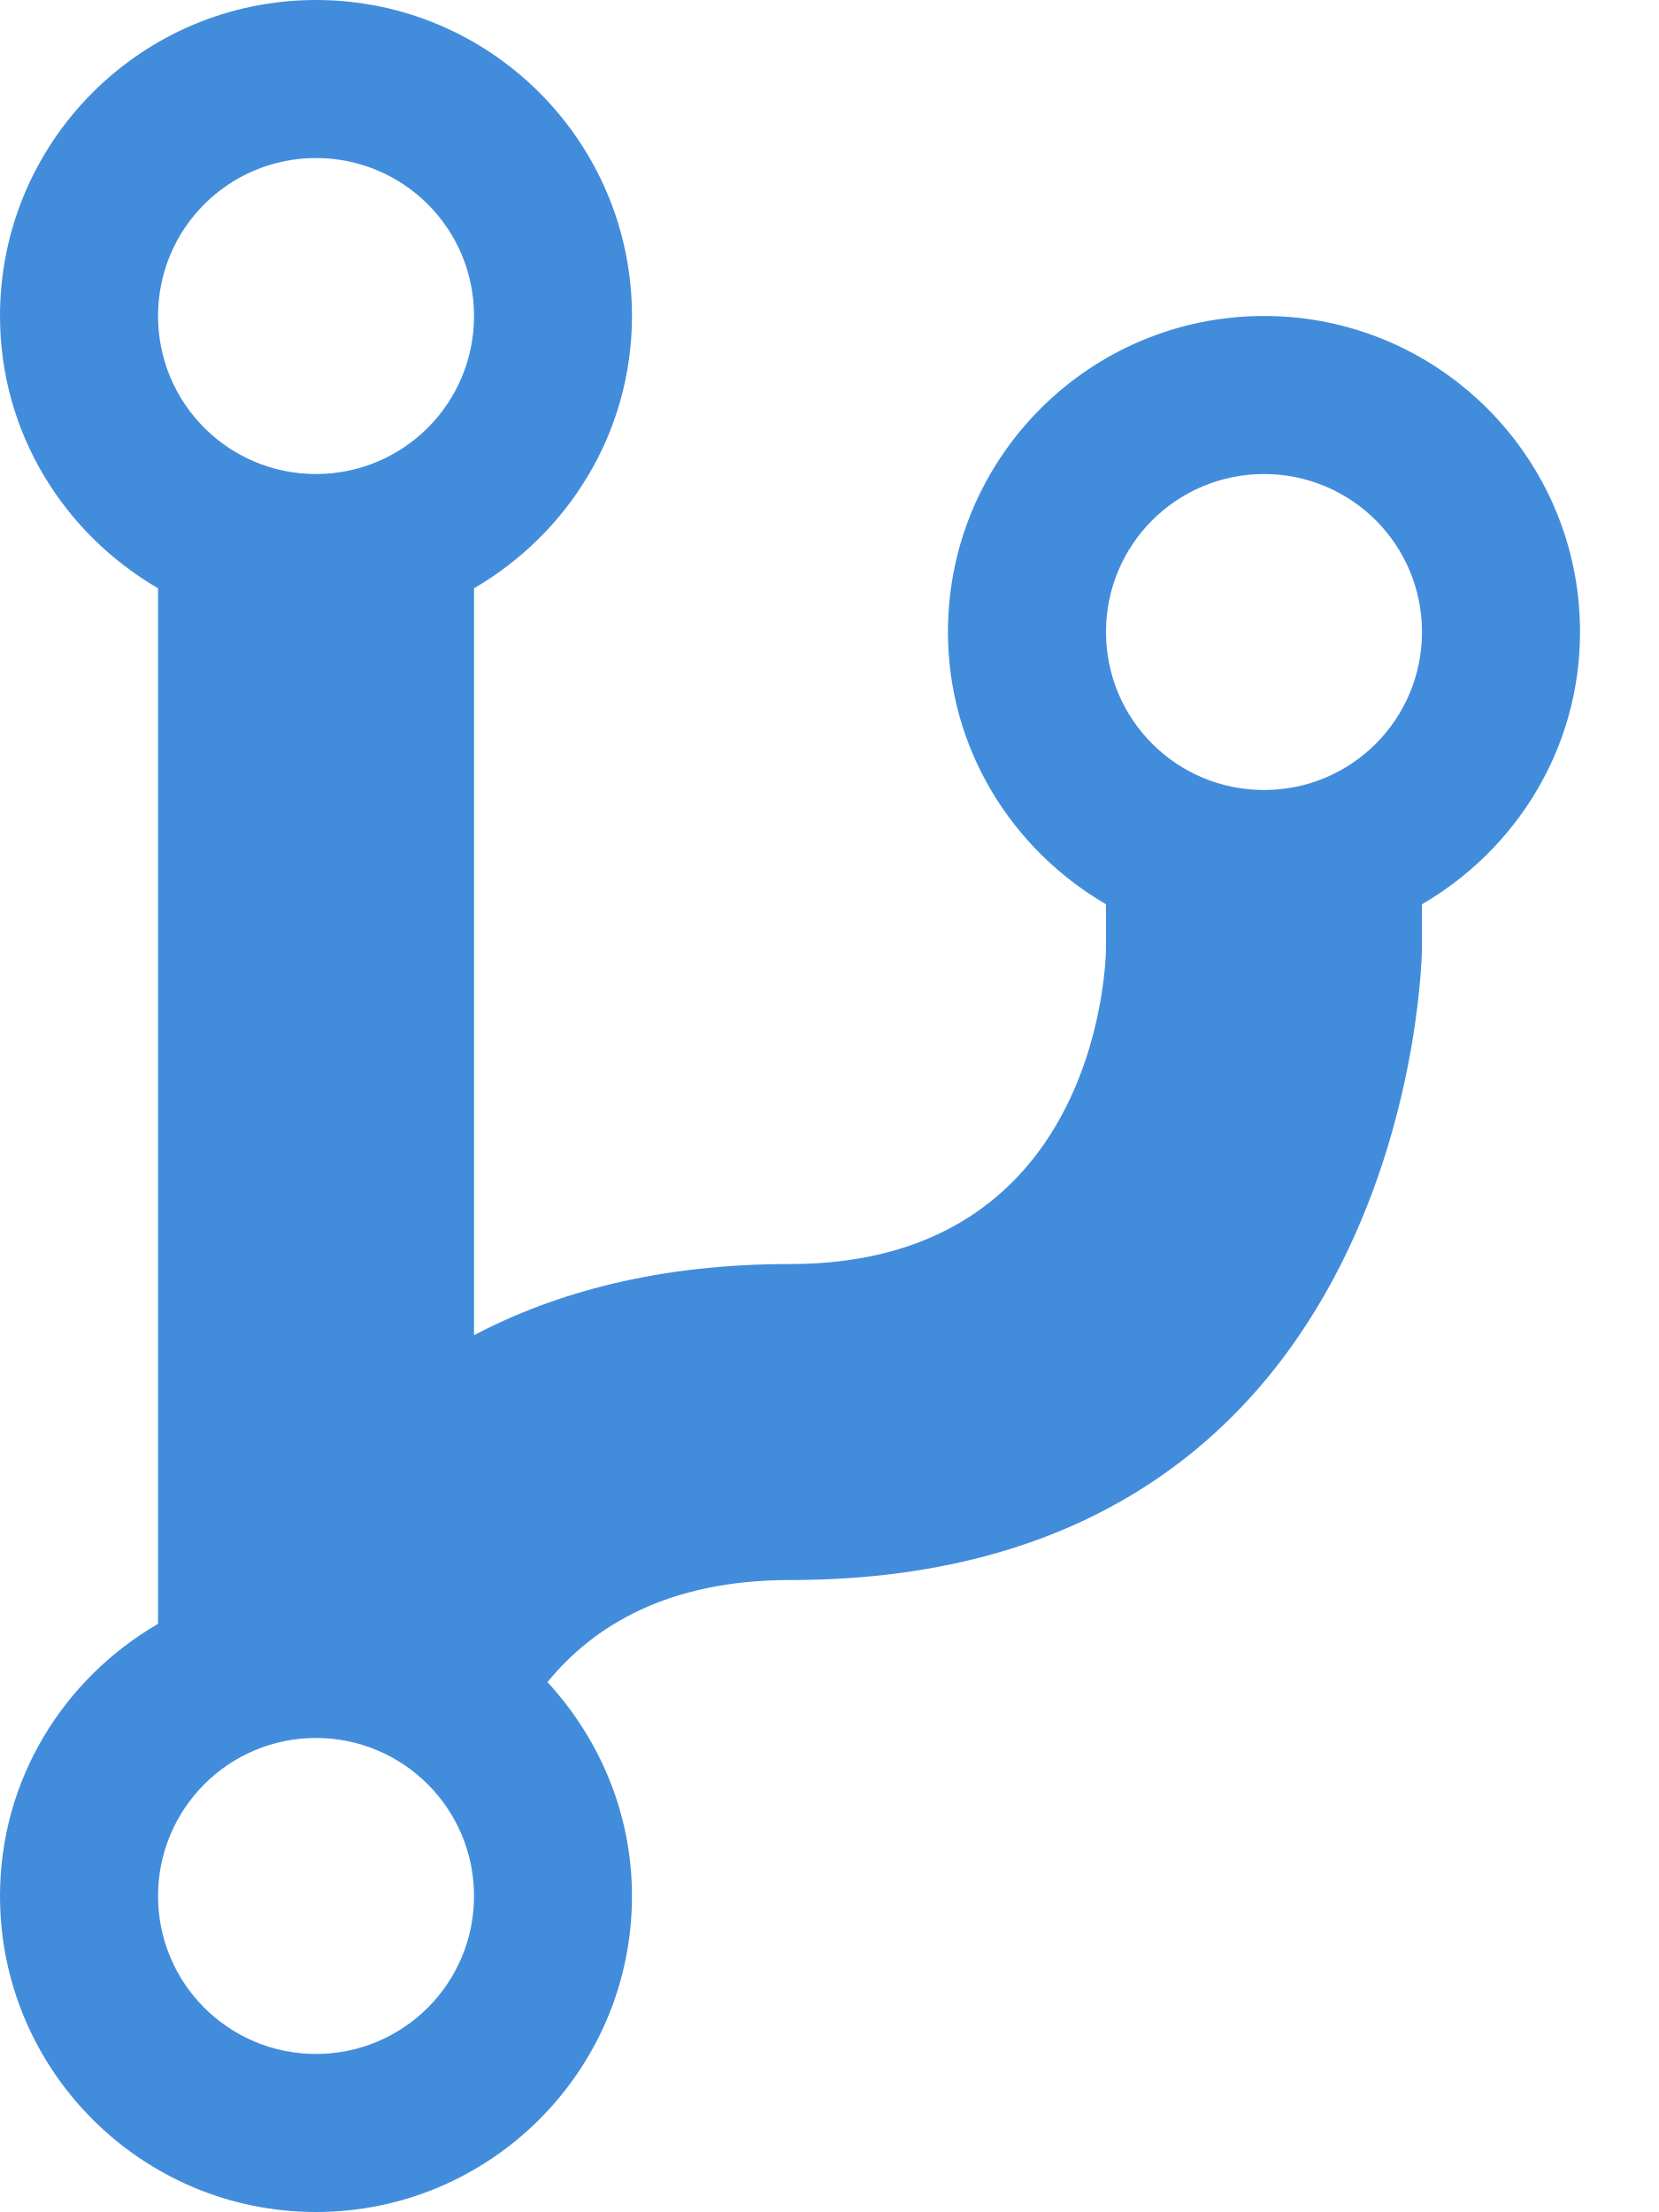
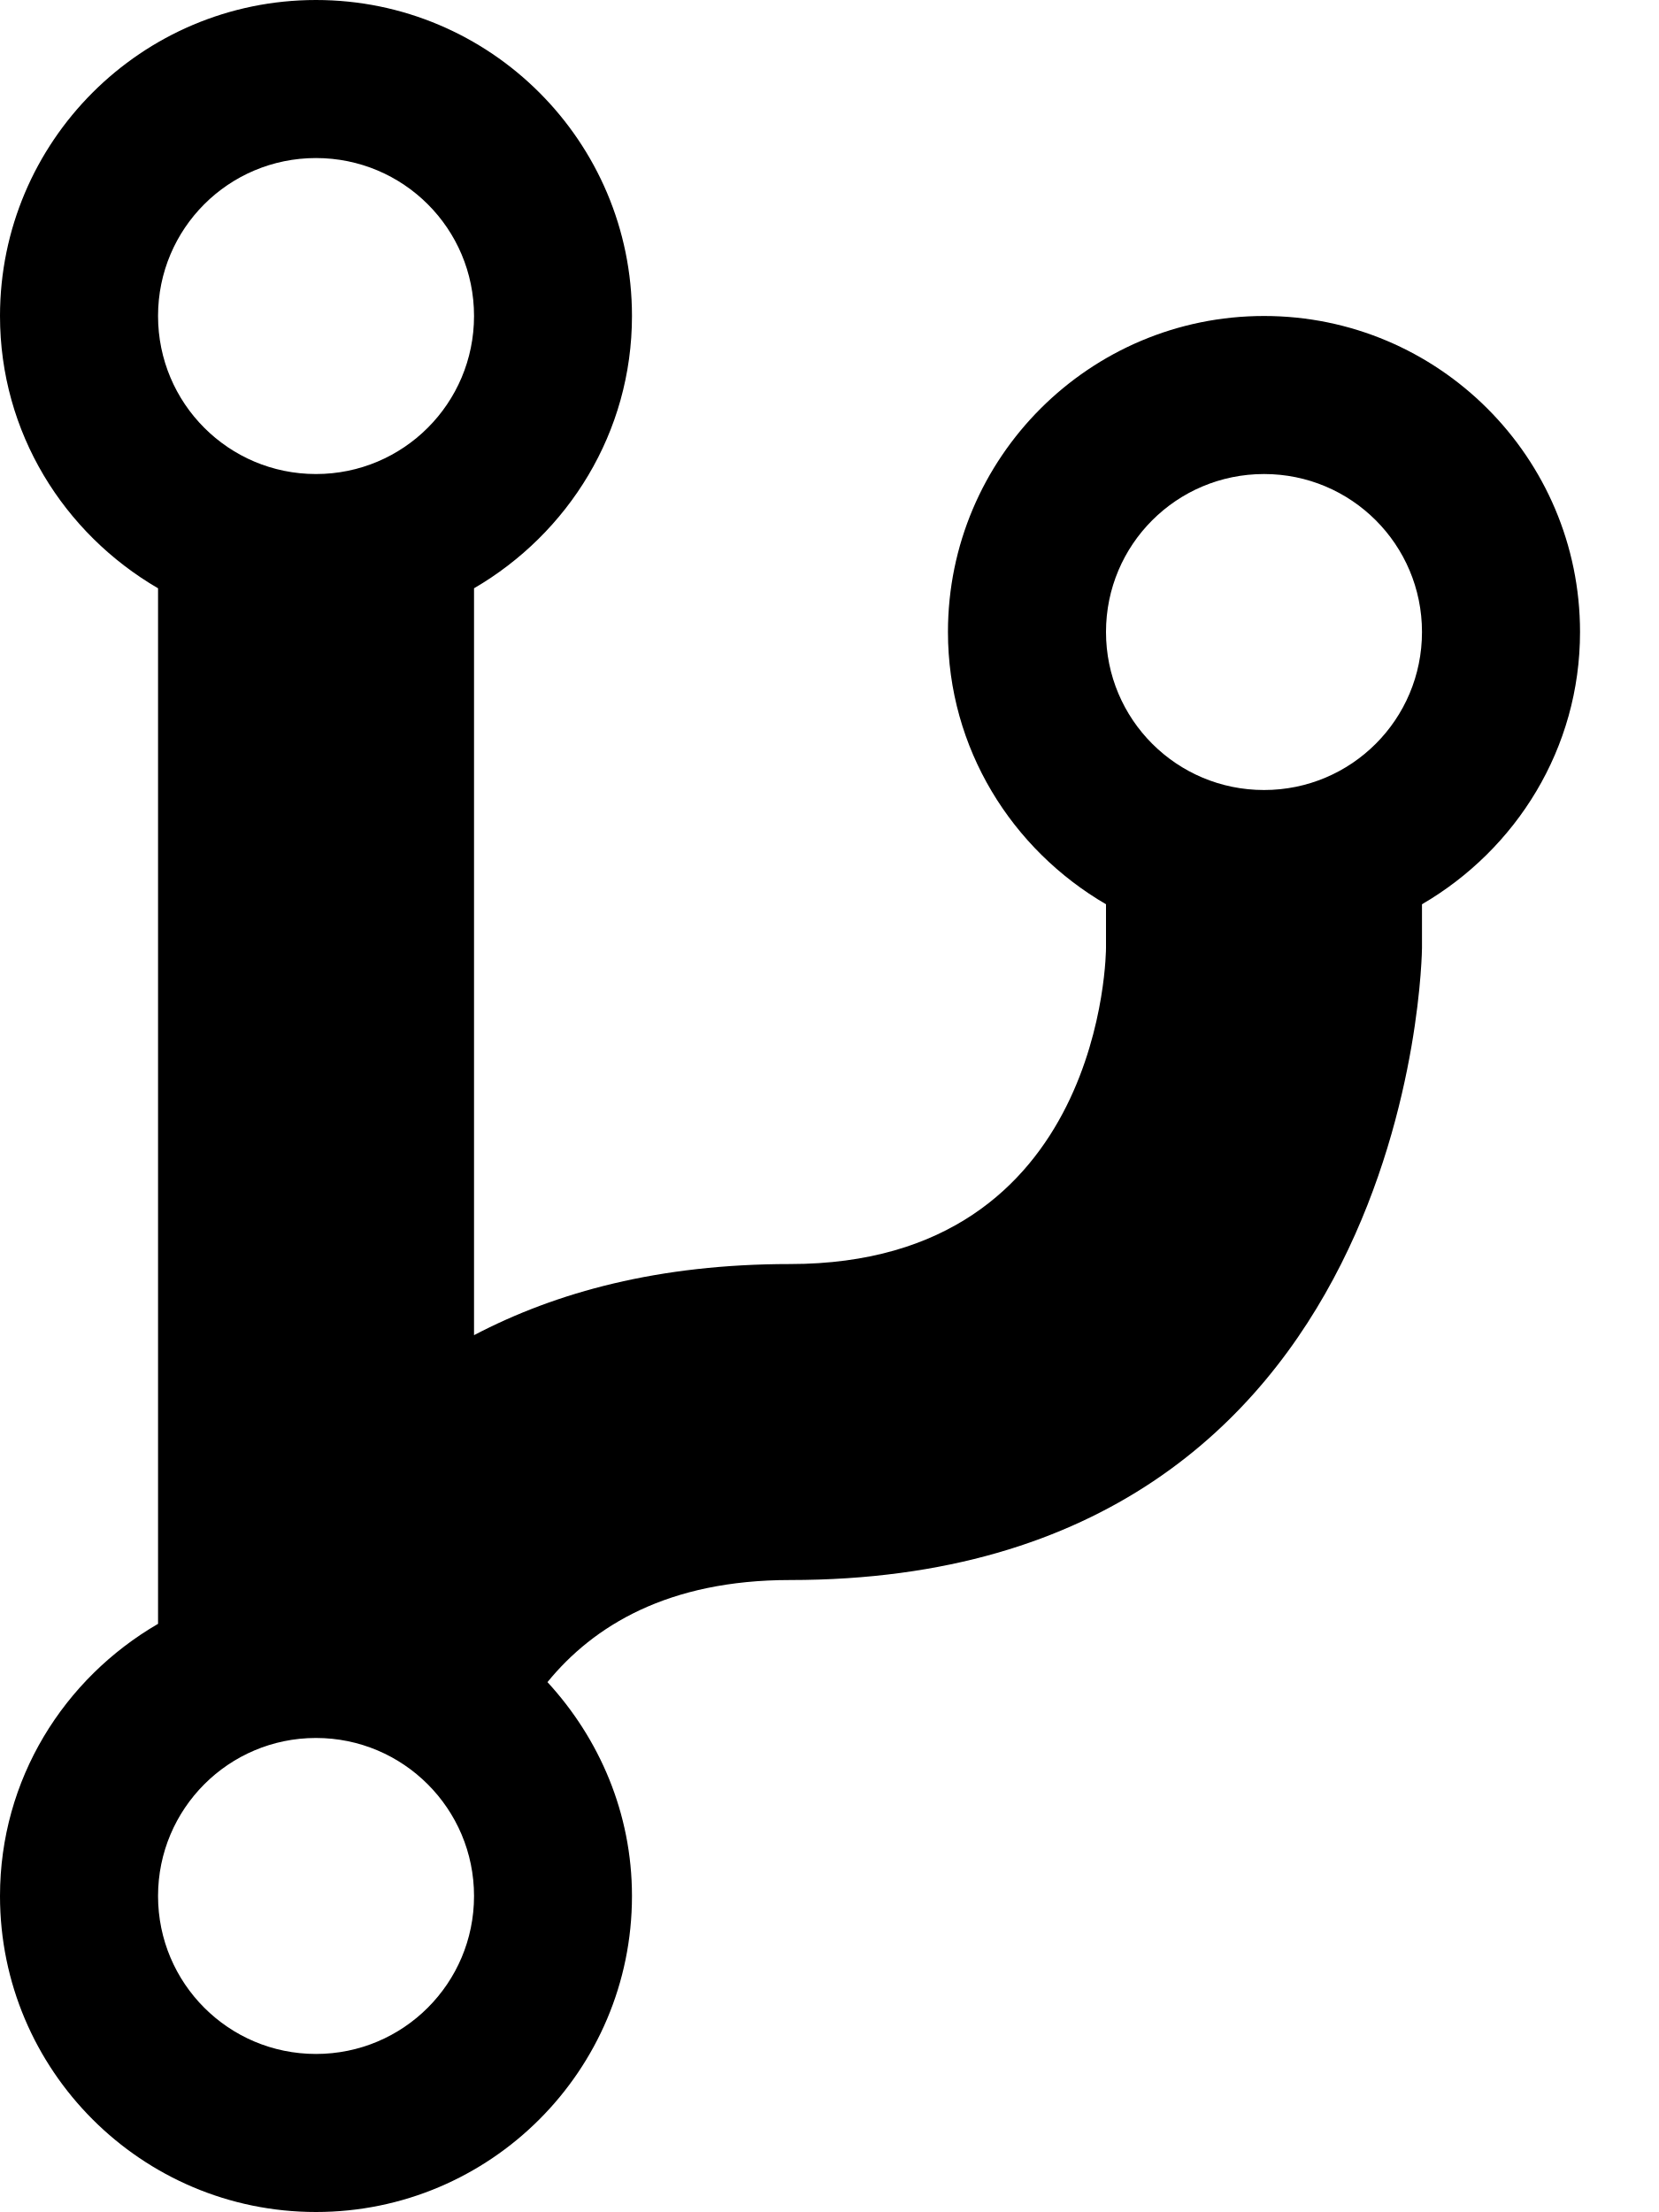
<svg xmlns="http://www.w3.org/2000/svg" width="15px" height="20px" viewBox="0 0 15 20" version="1.1">
-   <path fill="#428CDC" d="M11.429,2.857 C9.852,2.857 8.571,4.137 8.571,5.714 C8.571,6.768 9.149,7.68 10,8.176 L10,8.571 C10,8.571 10,11.429 7.143,11.429 C5.958,11.429 5.03,11.682 4.286,12.072 L4.286,5.319 C5.137,4.823 5.714,3.911 5.714,2.857 C5.714,1.28 4.434,-5.68434189e-14 2.857,-5.68434189e-14 C1.28,-5.68434189e-14 0,1.28 0,2.857 C0,3.911 0.577,4.823 1.429,5.319 L1.429,14.682 C0.577,15.177 0,16.088 0,17.143 C0,18.719 1.28,20 2.857,20 C4.434,20 5.714,18.719 5.714,17.143 C5.714,16.395 5.42,15.72 4.95,15.209 C5.366,14.699 6.041,14.286 7.143,14.286 C12.812,14.286 12.857,8.571 12.857,8.571 L12.857,8.176 C13.708,7.68 14.286,6.768 14.286,5.714 C14.286,4.137 13.005,2.857 11.429,2.857 Z M2.857,1.429 C3.647,1.429 4.286,2.067 4.286,2.857 C4.286,3.647 3.647,4.286 2.857,4.286 C2.067,4.286 1.429,3.647 1.429,2.857 C1.429,2.067 2.067,1.429 2.857,1.429 Z M2.857,18.571 C2.067,18.571 1.429,17.932 1.429,17.143 C1.429,16.355 2.067,15.714 2.857,15.714 C3.647,15.714 4.286,16.355 4.286,17.143 C4.286,17.932 3.647,18.571 2.857,18.571 Z M11.429,7.143 C10.639,7.143 10,6.505 10,5.714 C10,4.924 10.639,4.286 11.429,4.286 C12.218,4.286 12.857,4.924 12.857,5.714 C12.857,6.505 12.218,7.143 11.429,7.143 Z" id="Shape" />
+   <path fill="currentColor" d="M11.429,2.857 C9.852,2.857 8.571,4.137 8.571,5.714 C8.571,6.768 9.149,7.68 10,8.176 L10,8.571 C10,8.571 10,11.429 7.143,11.429 C5.958,11.429 5.03,11.682 4.286,12.072 L4.286,5.319 C5.137,4.823 5.714,3.911 5.714,2.857 C5.714,1.28 4.434,-5.68434189e-14 2.857,-5.68434189e-14 C1.28,-5.68434189e-14 0,1.28 0,2.857 C0,3.911 0.577,4.823 1.429,5.319 L1.429,14.682 C0.577,15.177 0,16.088 0,17.143 C0,18.719 1.28,20 2.857,20 C4.434,20 5.714,18.719 5.714,17.143 C5.714,16.395 5.42,15.72 4.95,15.209 C5.366,14.699 6.041,14.286 7.143,14.286 C12.812,14.286 12.857,8.571 12.857,8.571 L12.857,8.176 C13.708,7.68 14.286,6.768 14.286,5.714 C14.286,4.137 13.005,2.857 11.429,2.857 Z M2.857,1.429 C3.647,1.429 4.286,2.067 4.286,2.857 C4.286,3.647 3.647,4.286 2.857,4.286 C2.067,4.286 1.429,3.647 1.429,2.857 C1.429,2.067 2.067,1.429 2.857,1.429 Z M2.857,18.571 C2.067,18.571 1.429,17.932 1.429,17.143 C1.429,16.355 2.067,15.714 2.857,15.714 C3.647,15.714 4.286,16.355 4.286,17.143 C4.286,17.932 3.647,18.571 2.857,18.571 Z M11.429,7.143 C10.639,7.143 10,6.505 10,5.714 C10,4.924 10.639,4.286 11.429,4.286 C12.218,4.286 12.857,4.924 12.857,5.714 C12.857,6.505 12.218,7.143 11.429,7.143 Z" id="Shape" />
</svg>
